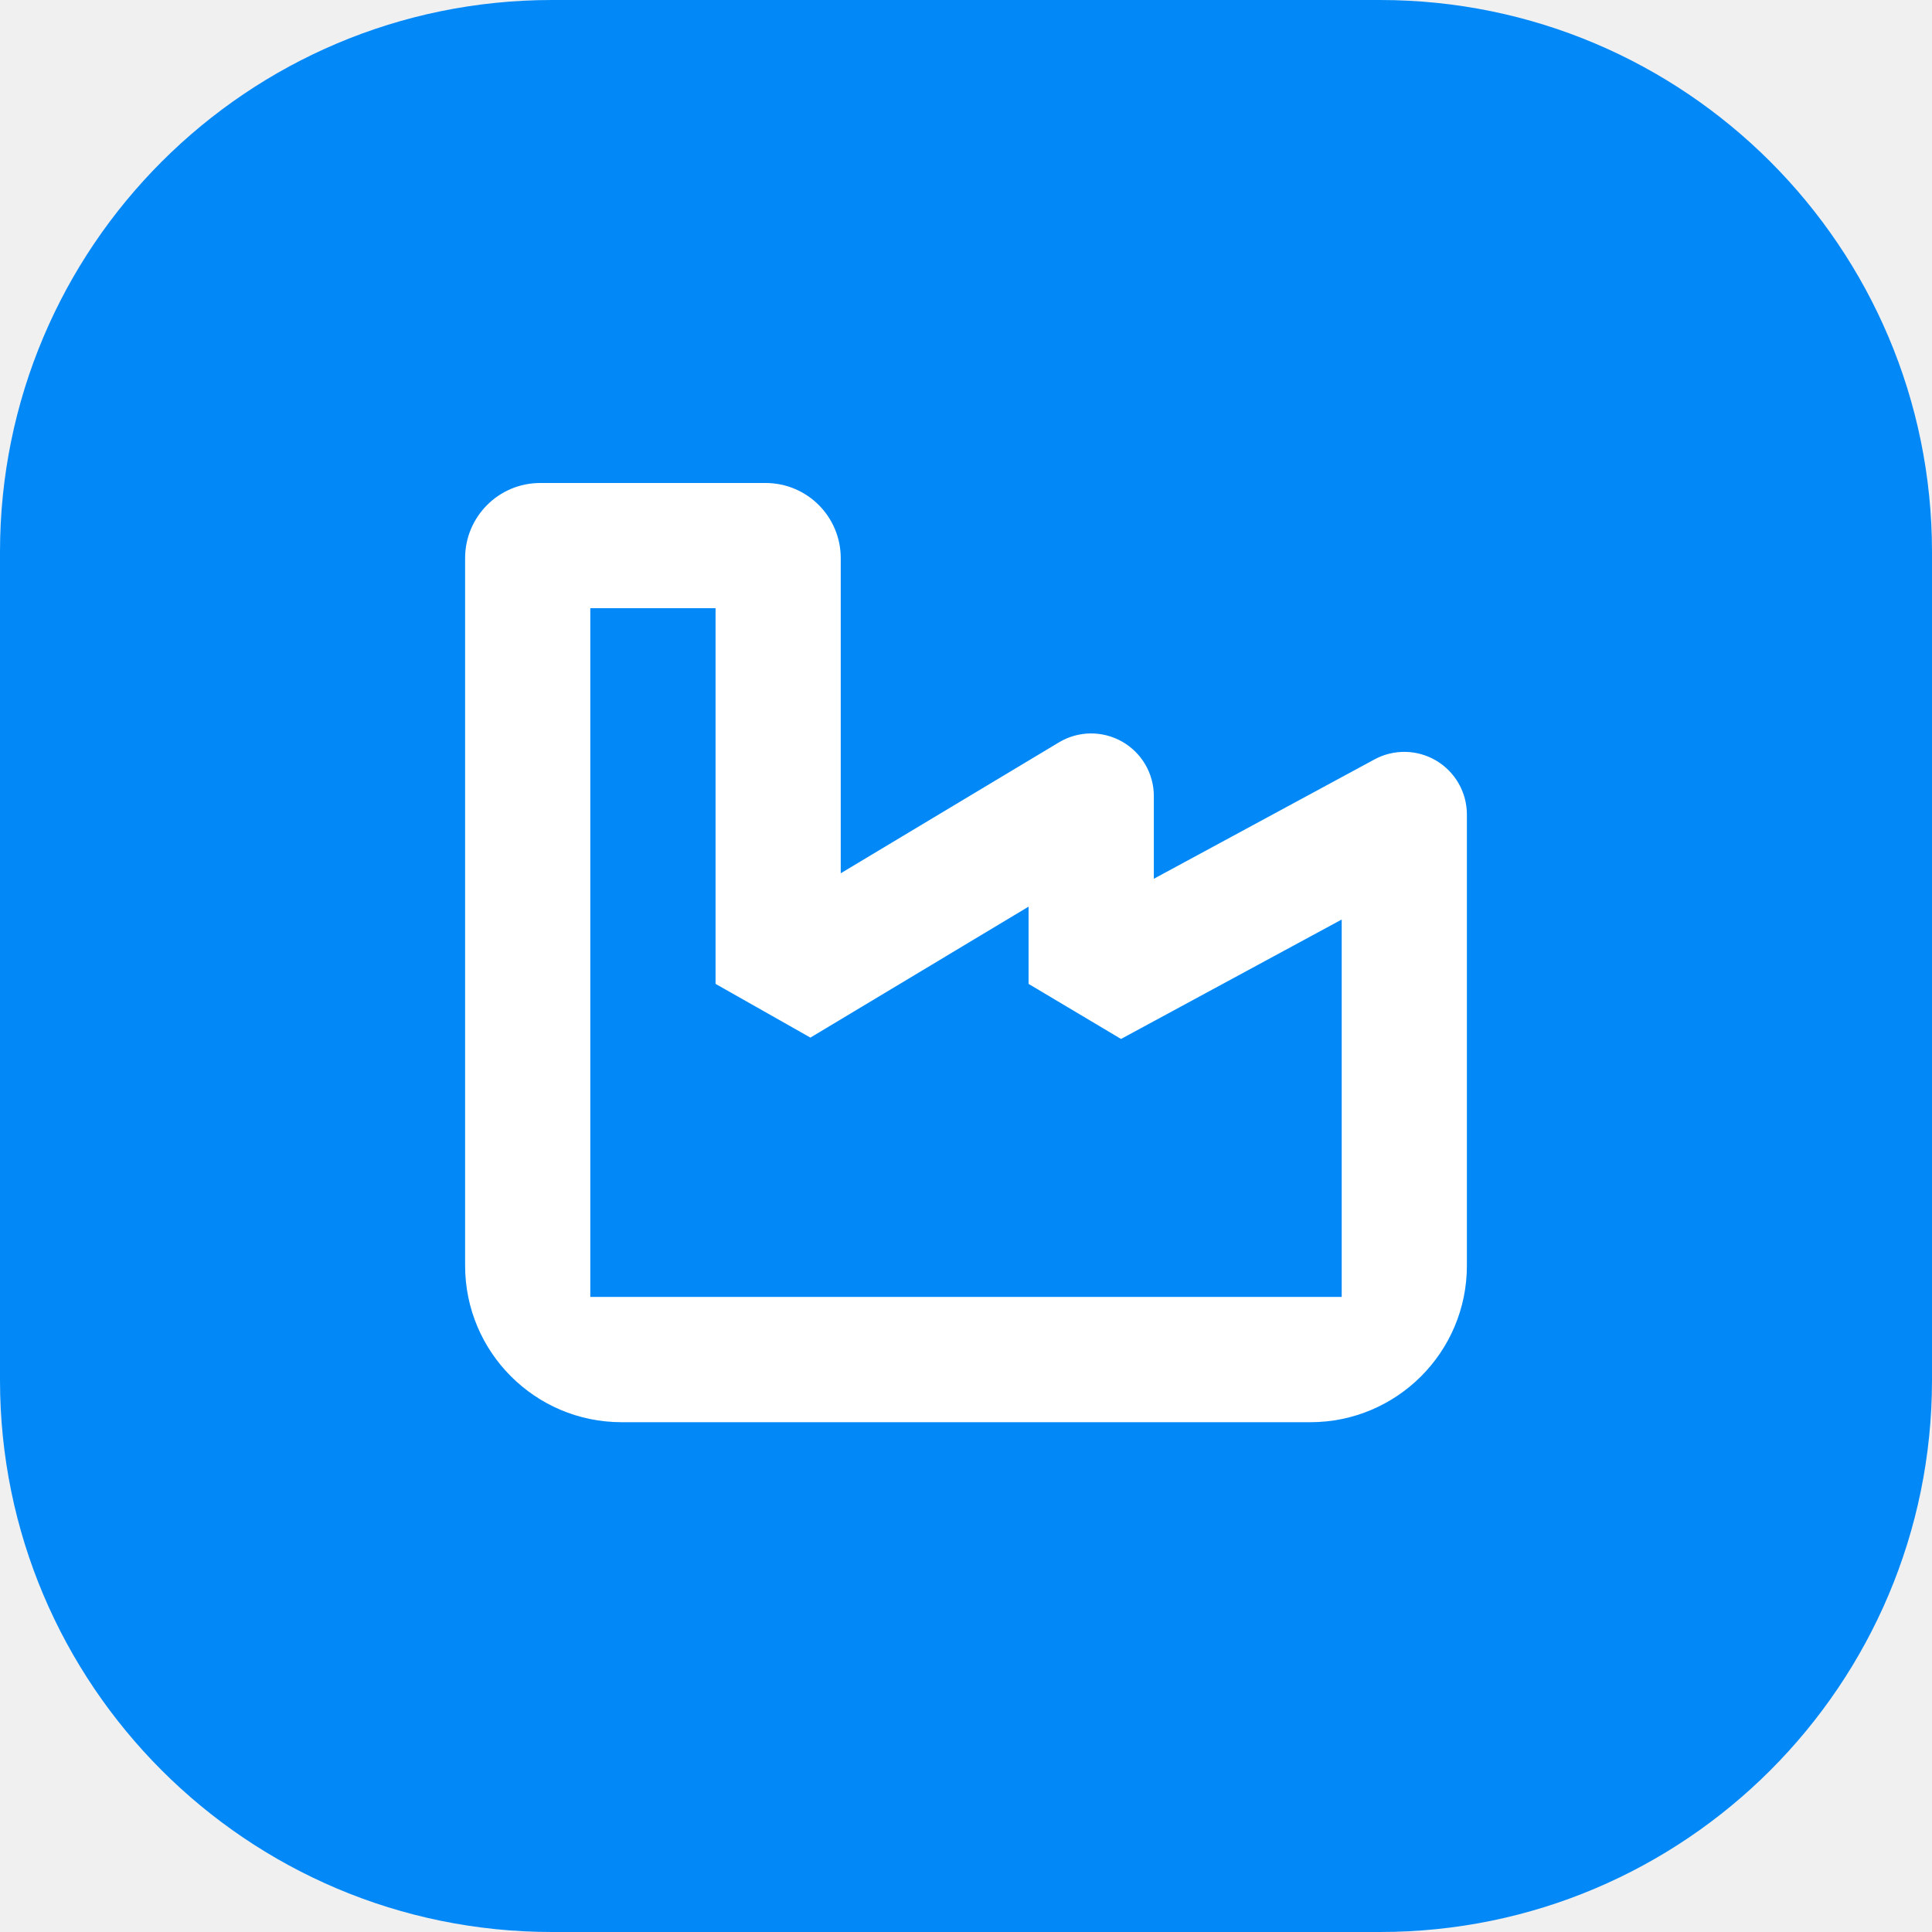
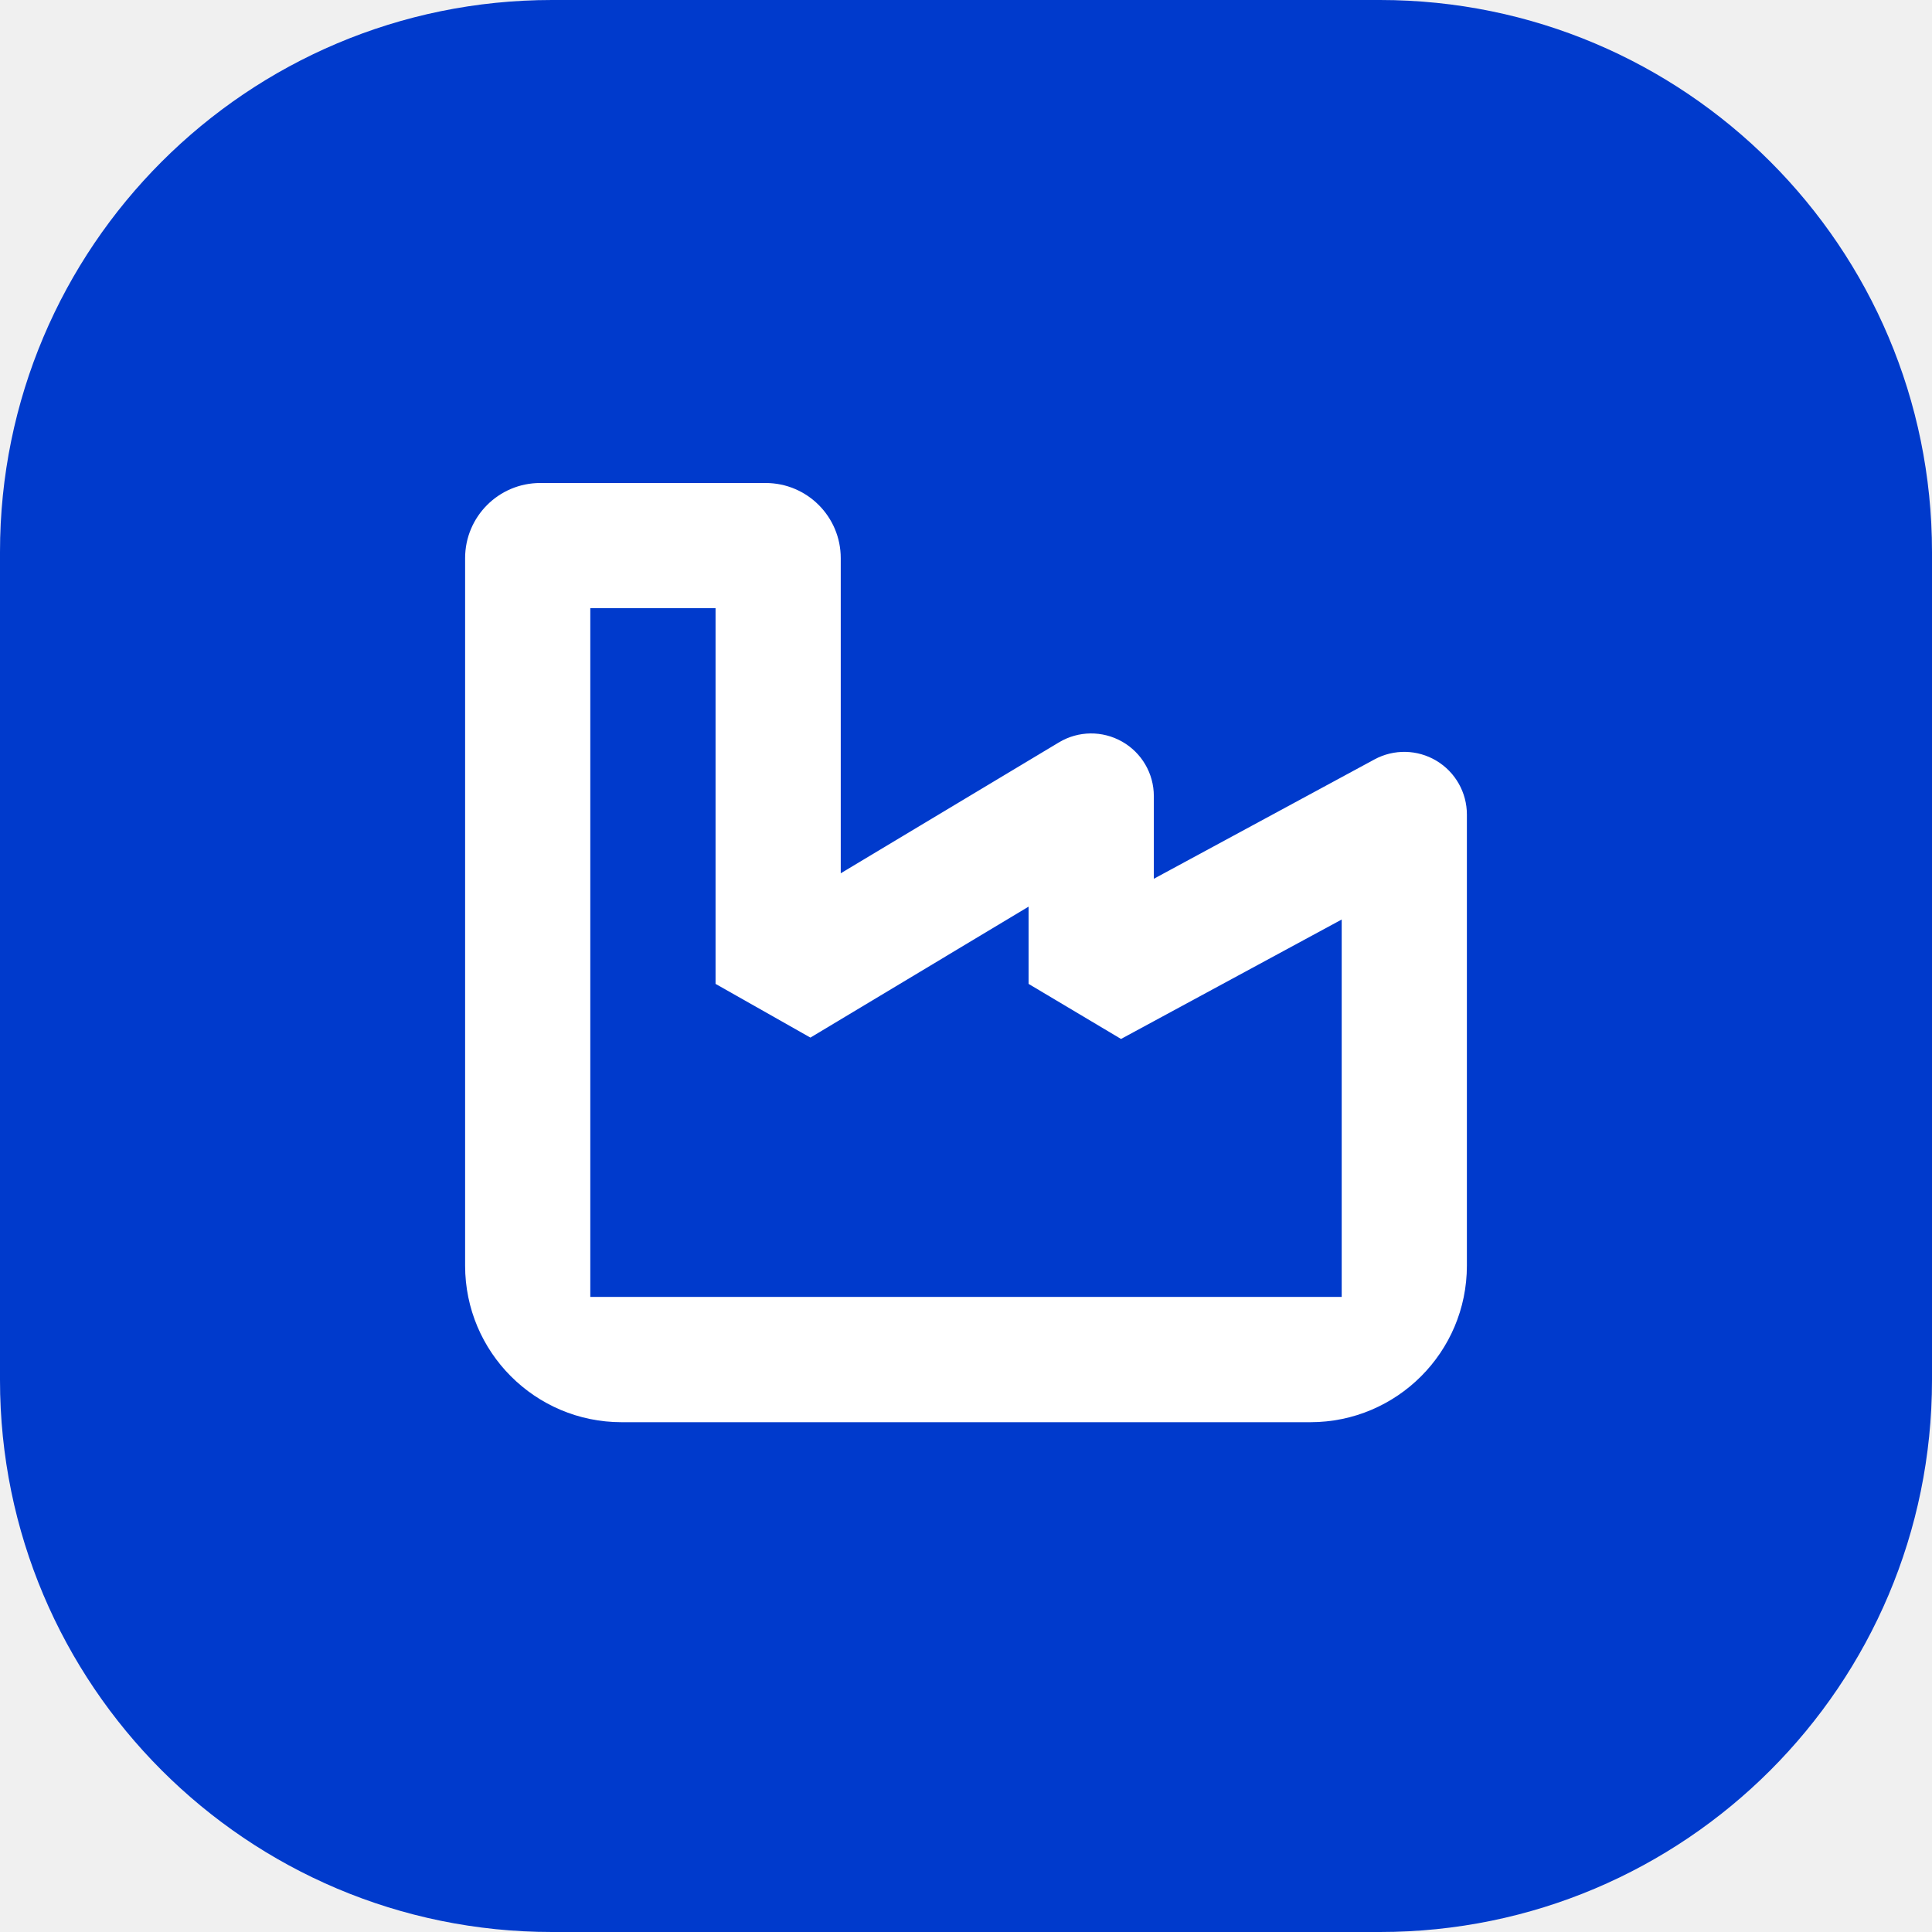
<svg xmlns="http://www.w3.org/2000/svg" width="54" height="54" viewBox="0 0 54 54" fill="none">
-   <path d="M38.571 0H15.429C6.908 0 0 6.908 0 15.429V38.571C0 47.092 6.908 54 15.429 54H38.571C47.092 54 54 47.092 54 38.571V15.429C54 6.908 47.092 0 38.571 0Z" fill="#0289F7" />
+   <path d="M38.571 0H15.429C6.908 0 0 6.908 0 15.429V38.571C0 47.092 6.908 54 15.429 54H38.571C47.092 54 54 47.092 54 38.571V15.429C54 6.908 47.092 0 38.571 0Z" fill="#003acc" />
  <path d="M37.501 25.701L31.333 29.039L28.749 27.5V25.341L22.651 29.001L20 27.5V16.999H16.499V35.375C16.499 35.858 16.499 35.719 16.499 36.249H37.501C37.501 35.375 37.501 35.858 37.501 35.375V25.701ZM23.499 24.409L29.599 20.749C30.14 20.424 30.813 20.417 31.362 20.728C31.91 21.038 32.25 21.619 32.25 22.25V24.562L38.417 21.226C38.96 20.932 39.616 20.946 40.146 21.262C40.676 21.578 41 22.15 41 22.766V35.375C41 37.791 39.042 39.75 36.626 39.751H17.373C14.957 39.75 13 37.791 13 35.375V15.6C13 14.44 13.94 13.5 15.099 13.5H21.399C22.559 13.5 23.499 14.44 23.499 15.6V24.409Z" fill="white" />
</svg>
